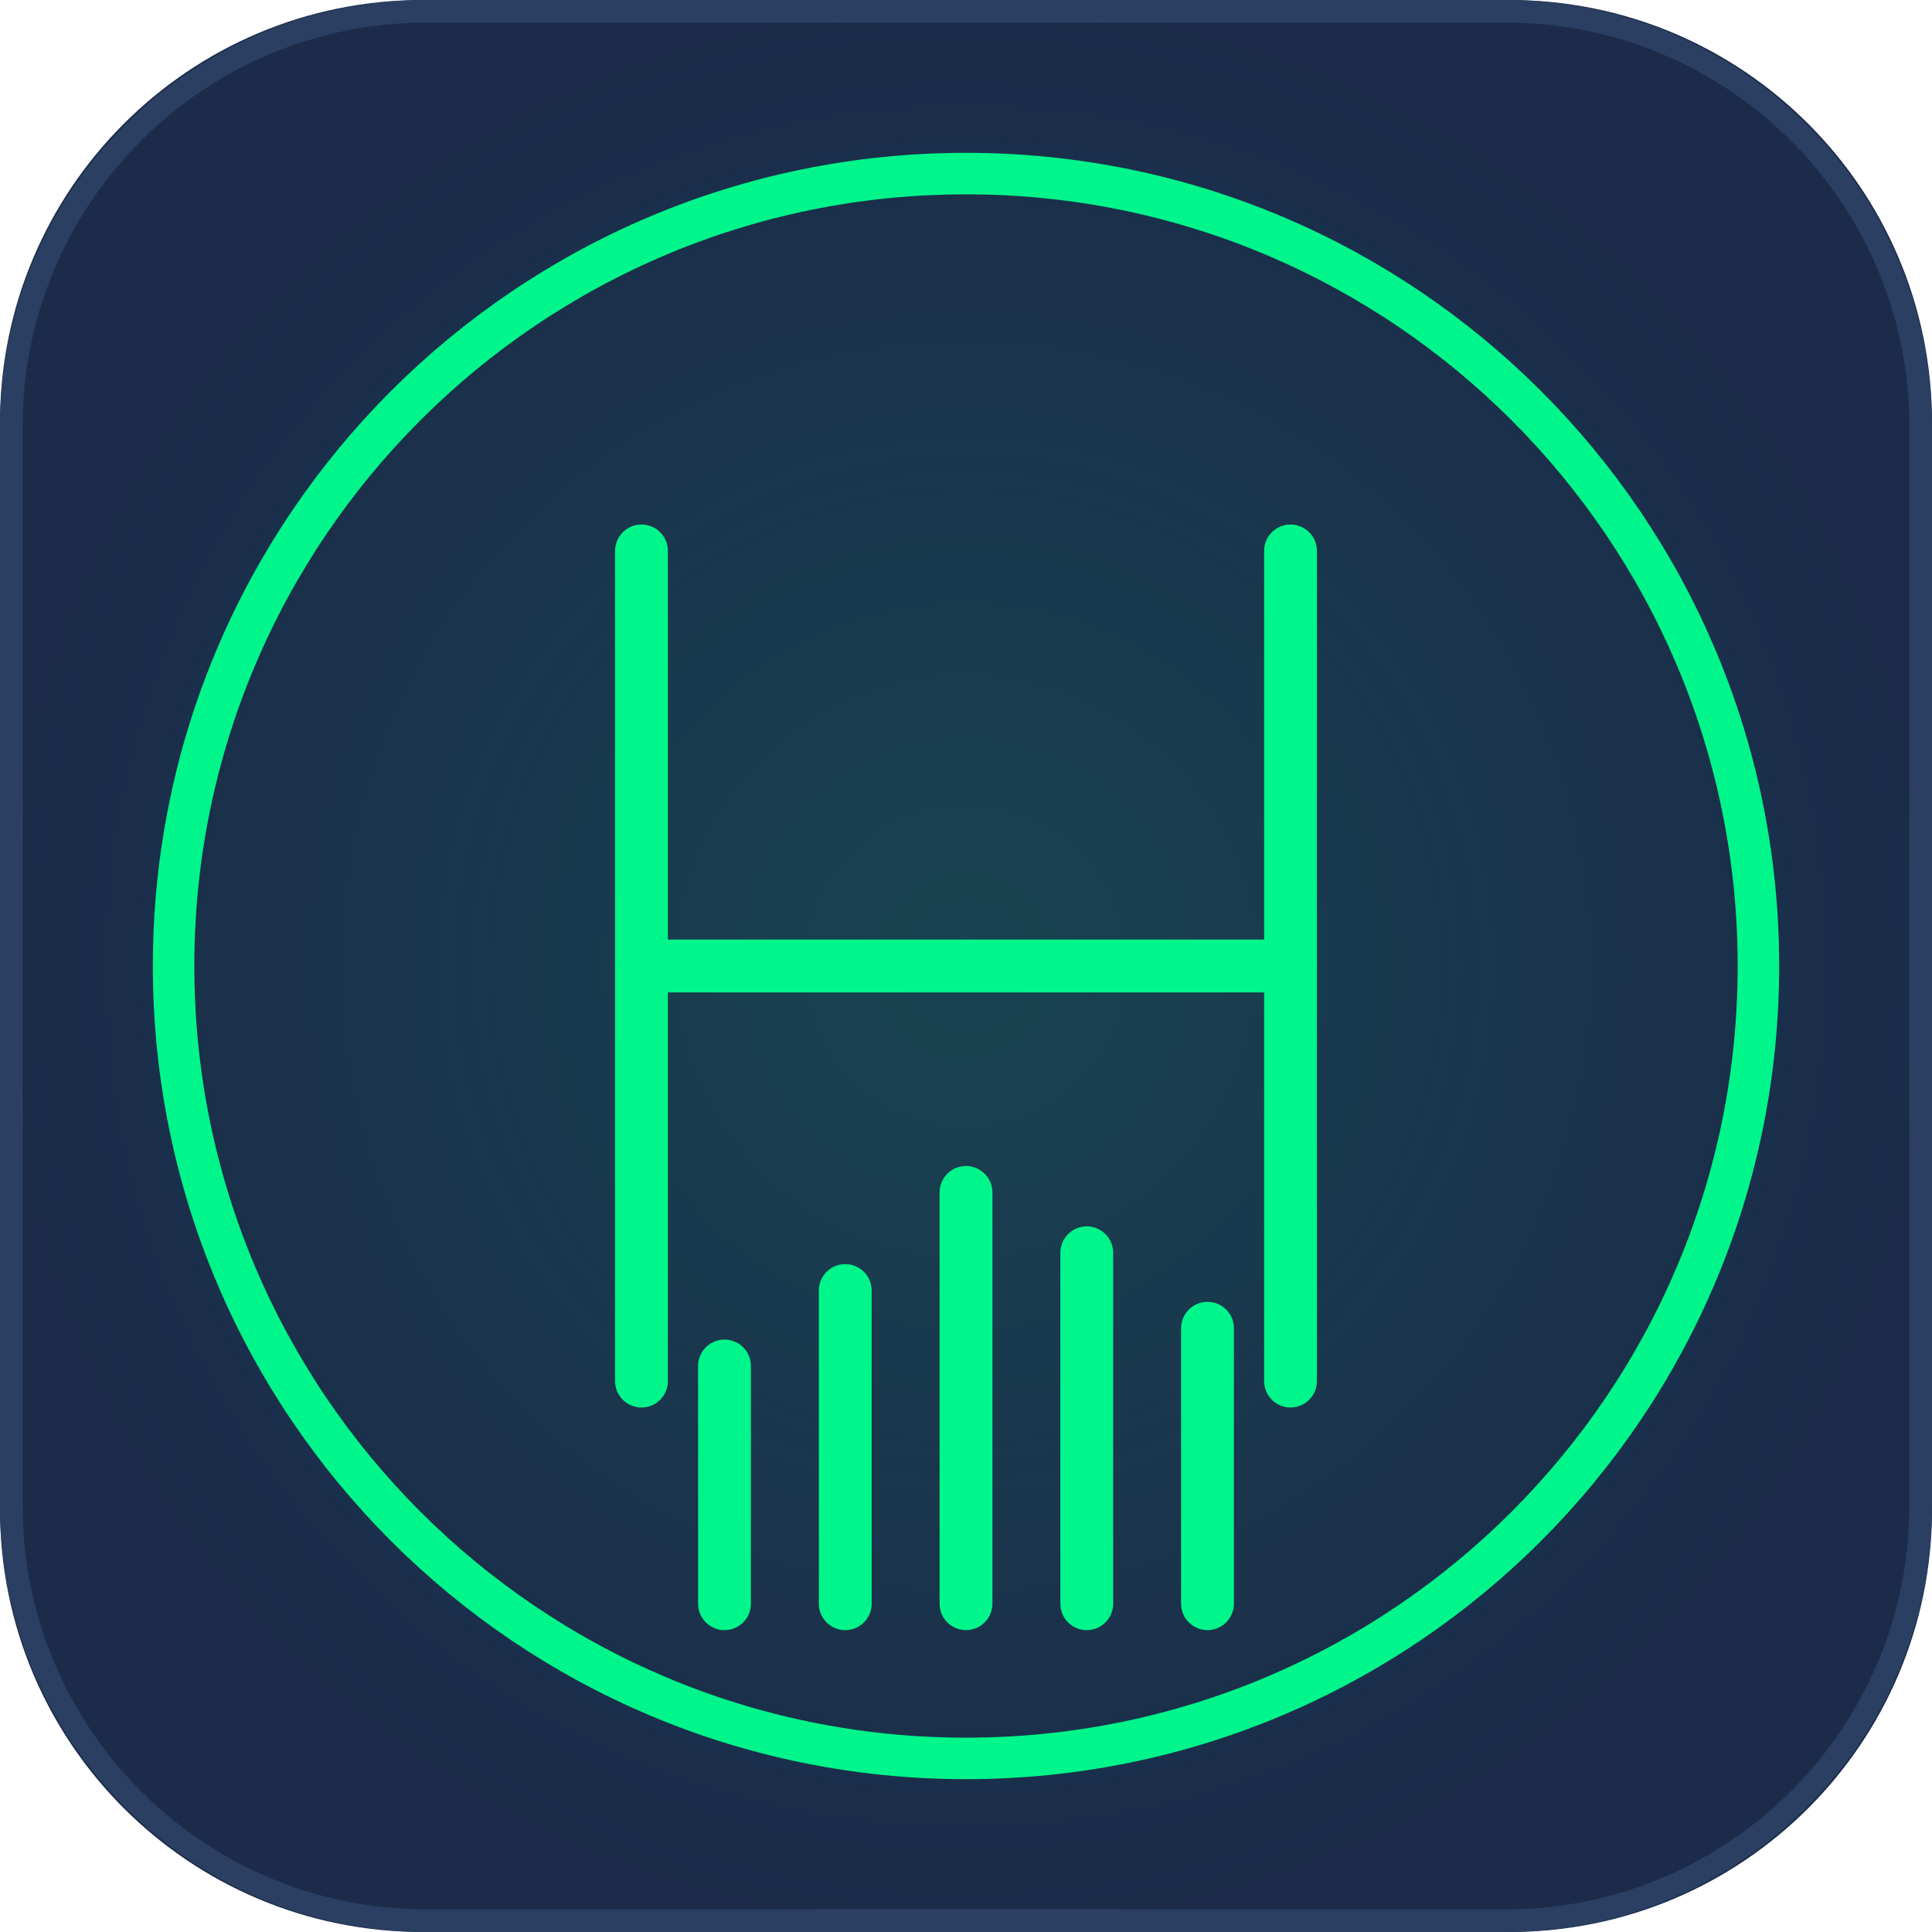
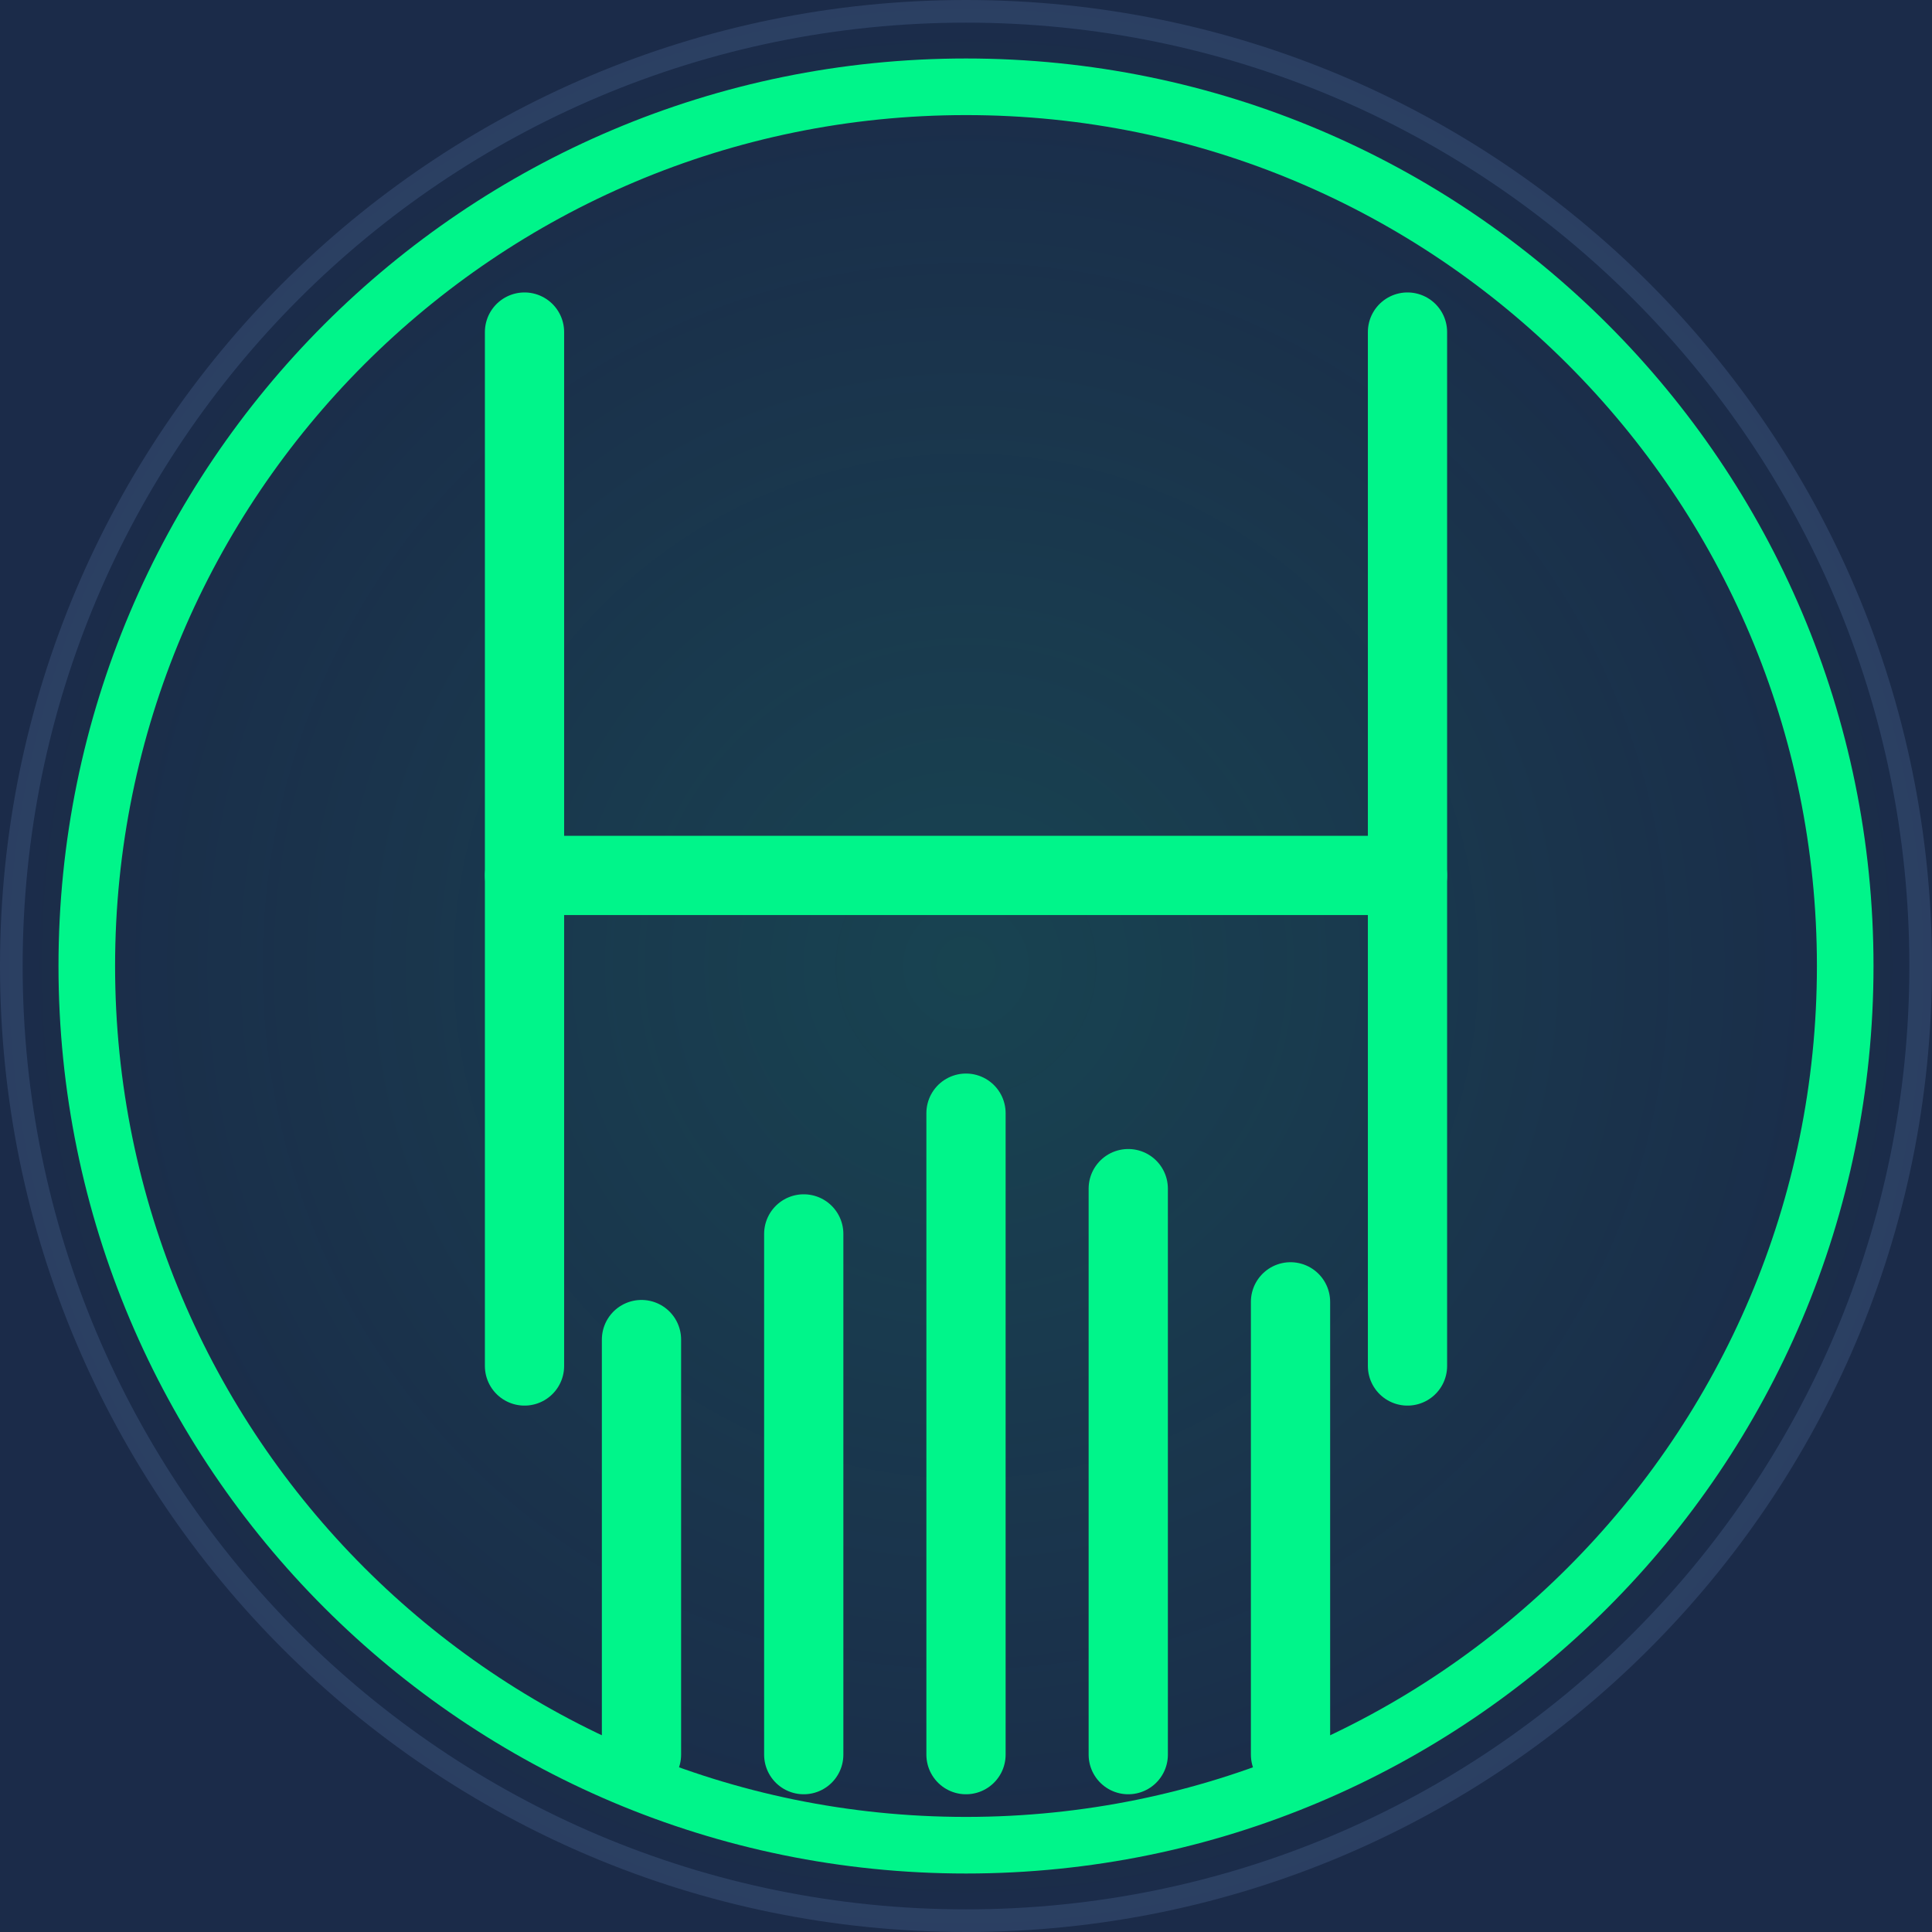
<svg xmlns="http://www.w3.org/2000/svg" width="1024" height="1024" viewBox="0 0 1024 1024" fill="none">
-   <rect width="1024" height="1024" rx="224" fill="#1B2B49" />
-   <rect x="6" y="6" width="1012" height="1012" rx="220" stroke="#2B3F62" stroke-width="12" />
+   <rect width="1024" height="1024" fill="#1B2B49" />
+   <circle cx="512" cy="512" r="506" stroke="#2B3F62" stroke-width="12" />
  <radialGradient id="glow" cx="50%" cy="50%" r="50%">
    <stop offset="0%" stop-color="#00F58A" stop-opacity="0.12" />
    <stop offset="100%" stop-color="#00F58A" stop-opacity="0" />
  </radialGradient>
-   <rect width="1024" height="1024" rx="224" fill="url(#glow)" />
-   <circle cx="512" cy="512" r="420" stroke="#00F58A" stroke-width="22" />
-   <g stroke="#00F58A" stroke-width="28" stroke-linecap="round">
-     <line x1="340" y1="292" x2="340" y2="732" />
-     <line x1="684" y1="292" x2="684" y2="732" />
-     <line x1="340" y1="512" x2="684" y2="512" />
-     <line x1="384" y1="724" x2="384" y2="850" />
-     <line x1="448" y1="684" x2="448" y2="850" />
-     <line x1="512" y1="632" x2="512" y2="850" />
-     <line x1="576" y1="664" x2="576" y2="850" />
-     <line x1="640" y1="704" x2="640" y2="850" />
+   <rect width="1024" height="1024" fill="url(#glow)" />
+   <circle cx="512" cy="512" r="466" stroke="#00F58A" stroke-width="30" />
+   <g stroke="#00F58A" stroke-width="42" stroke-linecap="round">
+     <line x1="278" y1="176" x2="278" y2="724" />
+     <line x1="746" y1="176" x2="746" y2="724" />
+     <line x1="278" y1="464" x2="746" y2="464" />
+     <line x1="340" y1="710" x2="340" y2="930" />
+     <line x1="426" y1="654" x2="426" y2="930" />
+     <line x1="512" y1="590" x2="512" y2="930" />
+     <line x1="598" y1="630" x2="598" y2="930" />
+     <line x1="684" y1="690" x2="684" y2="930" />
  </g>
</svg>
